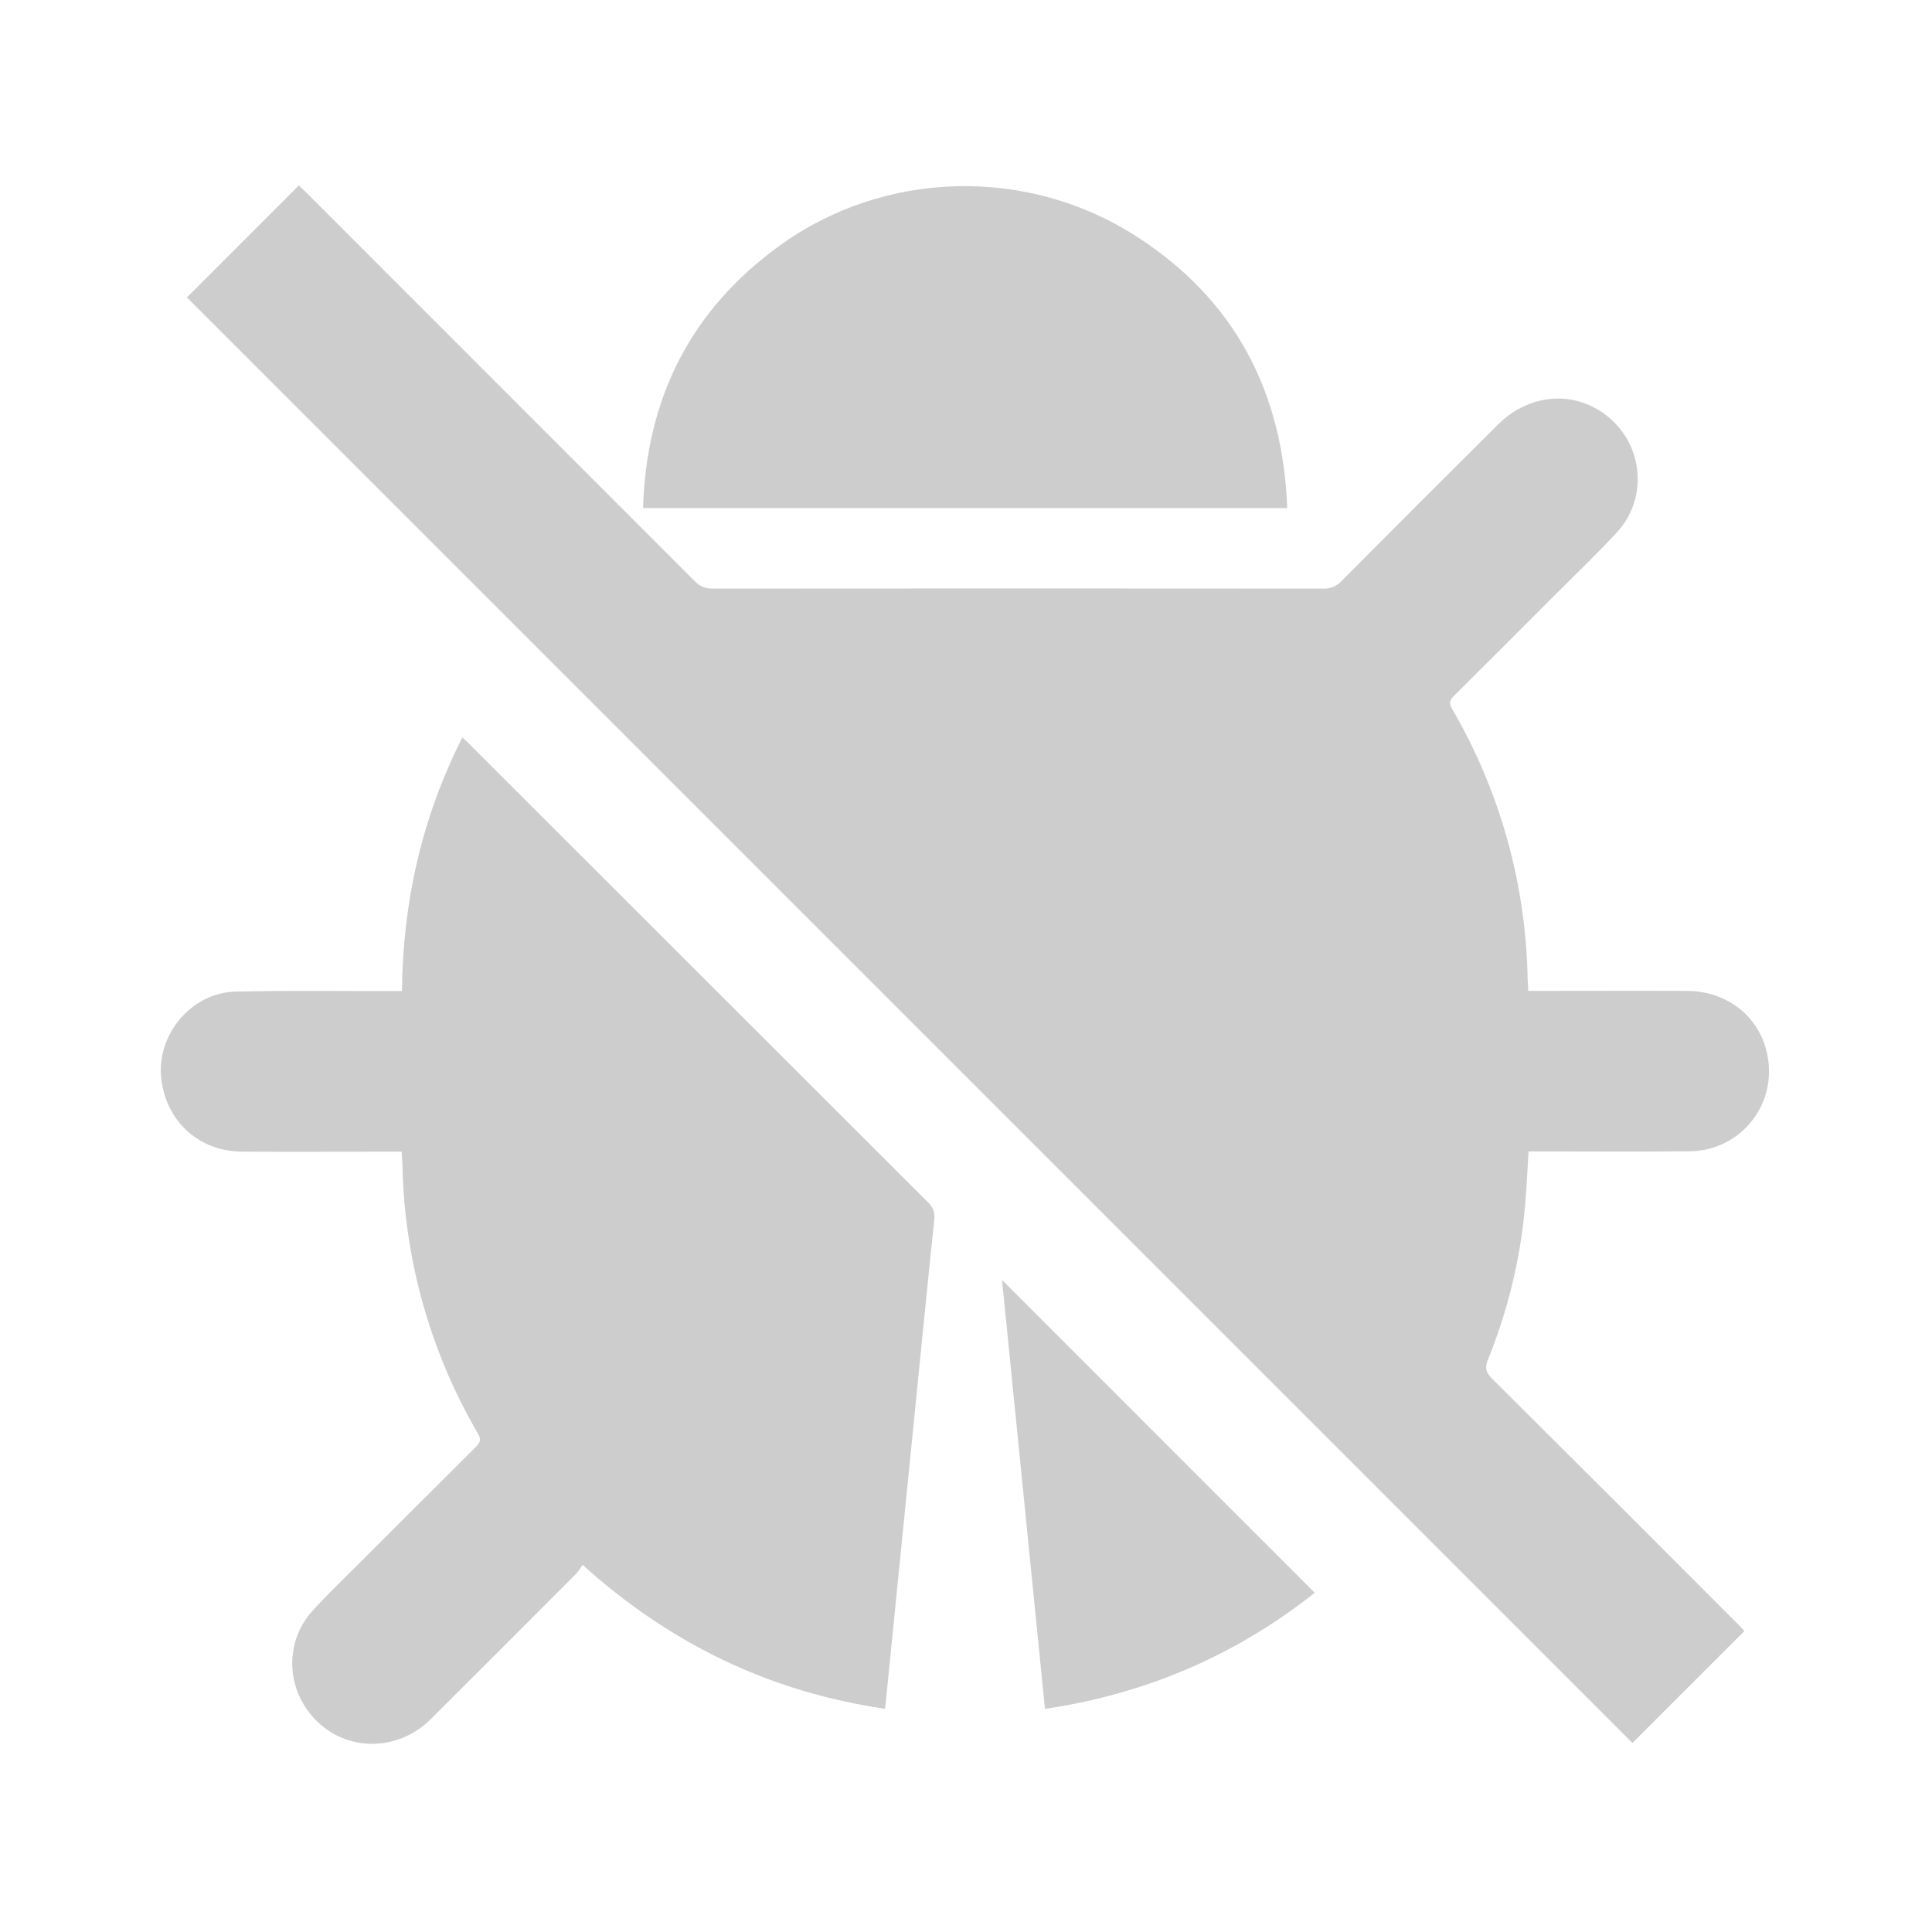
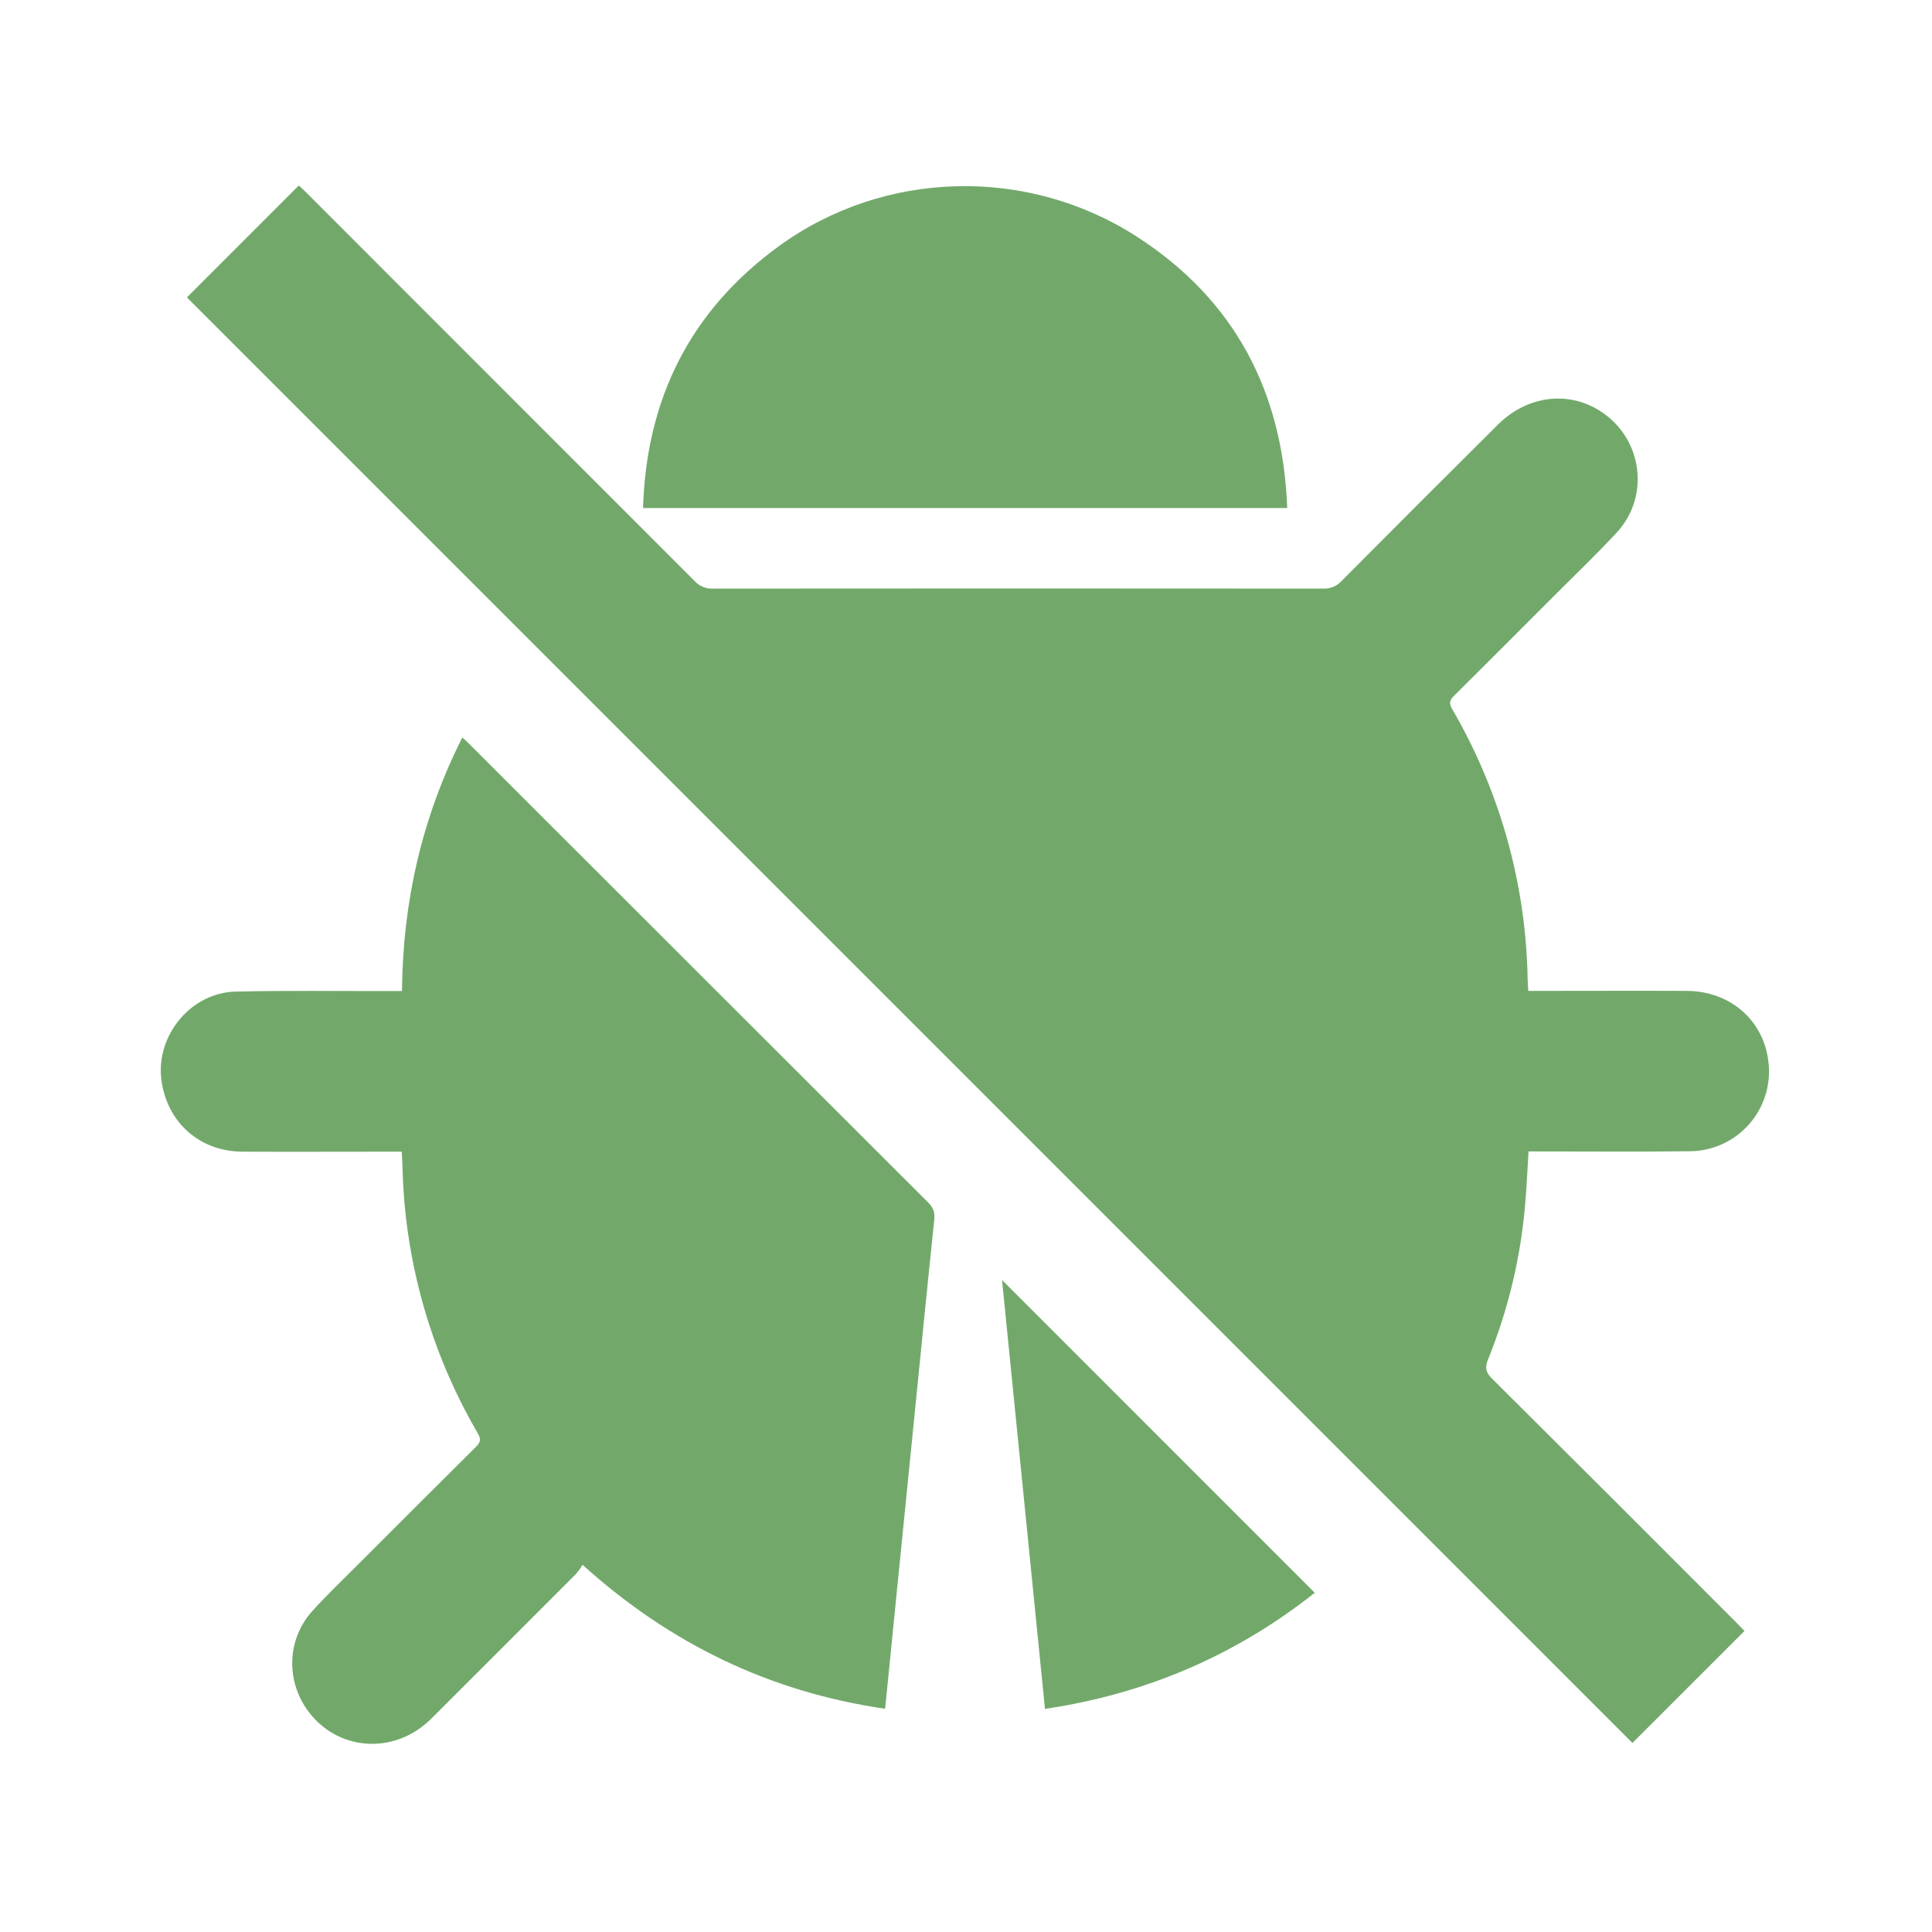
<svg xmlns="http://www.w3.org/2000/svg" t="1730977671791" class="icon" viewBox="0 0 1024 1024" version="1.1" p-id="4268" width="40" height="40">
-   <path d="M99.07 157.63l59.31-59.33c1 1 2.37 2.16 3.62 3.42q103.14 103.11 206.22 206.3a12.23 12.23 0 0 0 9.56 3.94q161.83-0.15 323.67 0a12.25 12.25 0 0 0 9.57-4q41.37-41.62 83-83c17-16.83 41.35-18.27 58.68-3.75 18.49 15.47 20.66 43.23 4.25 61-10.72 11.61-22.2 22.53-33.37 33.73q-26.45 26.52-53 52.95c-2.29 2.27-2.6 3.91-1 6.75a294.41 294.41 0 0 1 40.1 143c0.05 2 0.21 3.95 0.34 6.55h6.15c26 0 51.95-0.12 77.92 0 22.82 0.14 40.43 15.4 43.14 37a42.27 42.27 0 0 1-41.61 48c-26.64 0.33-53.28 0.09-79.92 0.1h-5.54c-0.61 9.76-1 19-1.81 28.3a281.59 281.59 0 0 1-19.6 81.77c-1.75 4.35-1.42 6.9 2 10.27q65.35 65 130.42 130.23c1.27 1.28 2.48 2.61 3.43 3.6l-59.36 59.35zM212.9 610.41h-5.71c-26.3 0-52.61 0.13-78.91 0-22.8-0.16-40.19-16-42.8-38.64-2.69-23.26 15.88-45.65 39.38-46.21 27.12-0.64 54.27-0.23 81.4-0.28h6.79c0.45-47.3 10.58-92 32-134.43 1.44 1.35 2.55 2.33 3.59 3.38q121.7 121.61 243.41 243.22c2.78 2.78 3.52 5.38 3.11 9.21-3.34 31.76-6.45 63.56-9.64 95.34l-10.6 105.78q-2.68 26.82-5.35 53.64c-0.11 1.14-0.26 2.28-0.48 4.26-61.07-8.91-113.87-34.39-160.32-76.28a35.67 35.67 0 0 1-3.35 4.69q-38.45 38.54-77 77c-19.65 19.47-50.25 17-65.71-5-11.27-16-10.38-37.55 2.78-52.15 8.12-9 17-17.39 25.56-26q30.51-30.57 61.13-61c2.38-2.37 2.94-4 1.12-7.15a293.68 293.68 0 0 1-40-142.5c-0.09-2.18-0.26-4.3-0.4-6.88z" p-id="4269" fill="#cdcdcd" />
-   <path d="M682.26 269.27H340.82c1.8-58.22 25.21-104.83 72.19-138.93 55.48-40.28 131.45-42.47 189.74-4.79 51.63 33.41 77.2 82 79.51 143.72zM553.86 905.75c-7.65-76.39-15.22-151.94-22.77-227.33l165.75 165.79c-41.44 32.83-88.97 53.52-142.98 61.54z" p-id="4270" fill="#cdcdcd" />
+   <path d="M99.07 157.63l59.31-59.33c1 1 2.37 2.16 3.62 3.42q103.14 103.11 206.22 206.3a12.23 12.23 0 0 0 9.56 3.94q161.83-0.15 323.67 0a12.25 12.25 0 0 0 9.57-4q41.37-41.62 83-83c17-16.83 41.35-18.27 58.68-3.75 18.49 15.47 20.66 43.23 4.25 61-10.72 11.61-22.2 22.53-33.37 33.73q-26.45 26.52-53 52.95c-2.29 2.27-2.6 3.91-1 6.75a294.41 294.41 0 0 1 40.1 143c0.05 2 0.21 3.95 0.34 6.55h6.15c26 0 51.95-0.12 77.92 0 22.82 0.14 40.43 15.4 43.14 37a42.27 42.27 0 0 1-41.61 48c-26.64 0.33-53.28 0.09-79.92 0.1h-5.54c-0.61 9.76-1 19-1.81 28.3a281.59 281.59 0 0 1-19.6 81.77c-1.75 4.35-1.42 6.9 2 10.27q65.35 65 130.42 130.23c1.27 1.28 2.48 2.61 3.43 3.6l-59.36 59.35zM212.9 610.41h-5.71c-26.3 0-52.61 0.13-78.91 0-22.8-0.16-40.19-16-42.8-38.64-2.69-23.26 15.88-45.65 39.38-46.21 27.12-0.64 54.27-0.23 81.4-0.28h6.79c0.45-47.3 10.58-92 32-134.43 1.44 1.35 2.55 2.33 3.59 3.38q121.7 121.61 243.41 243.22c2.78 2.78 3.52 5.38 3.11 9.21-3.34 31.76-6.45 63.56-9.64 95.34l-10.6 105.78q-2.68 26.82-5.35 53.64c-0.11 1.14-0.26 2.28-0.48 4.26-61.07-8.91-113.87-34.39-160.32-76.28a35.67 35.67 0 0 1-3.35 4.69q-38.45 38.54-77 77c-19.65 19.47-50.25 17-65.71-5-11.27-16-10.38-37.55 2.78-52.15 8.12-9 17-17.39 25.56-26q30.51-30.57 61.13-61c2.38-2.37 2.94-4 1.12-7.15a293.68 293.68 0 0 1-40-142.5c-0.09-2.18-0.26-4.3-0.4-6.88z" p-id="4269" fill="#72a96b" />
+   <path d="M682.26 269.27H340.82c1.8-58.22 25.21-104.83 72.19-138.93 55.48-40.28 131.45-42.47 189.74-4.79 51.63 33.41 77.2 82 79.51 143.72zM553.86 905.75c-7.65-76.39-15.22-151.94-22.77-227.33l165.75 165.79c-41.44 32.83-88.97 53.52-142.98 61.54z" p-id="4270" fill="#72a96b" />
</svg>
